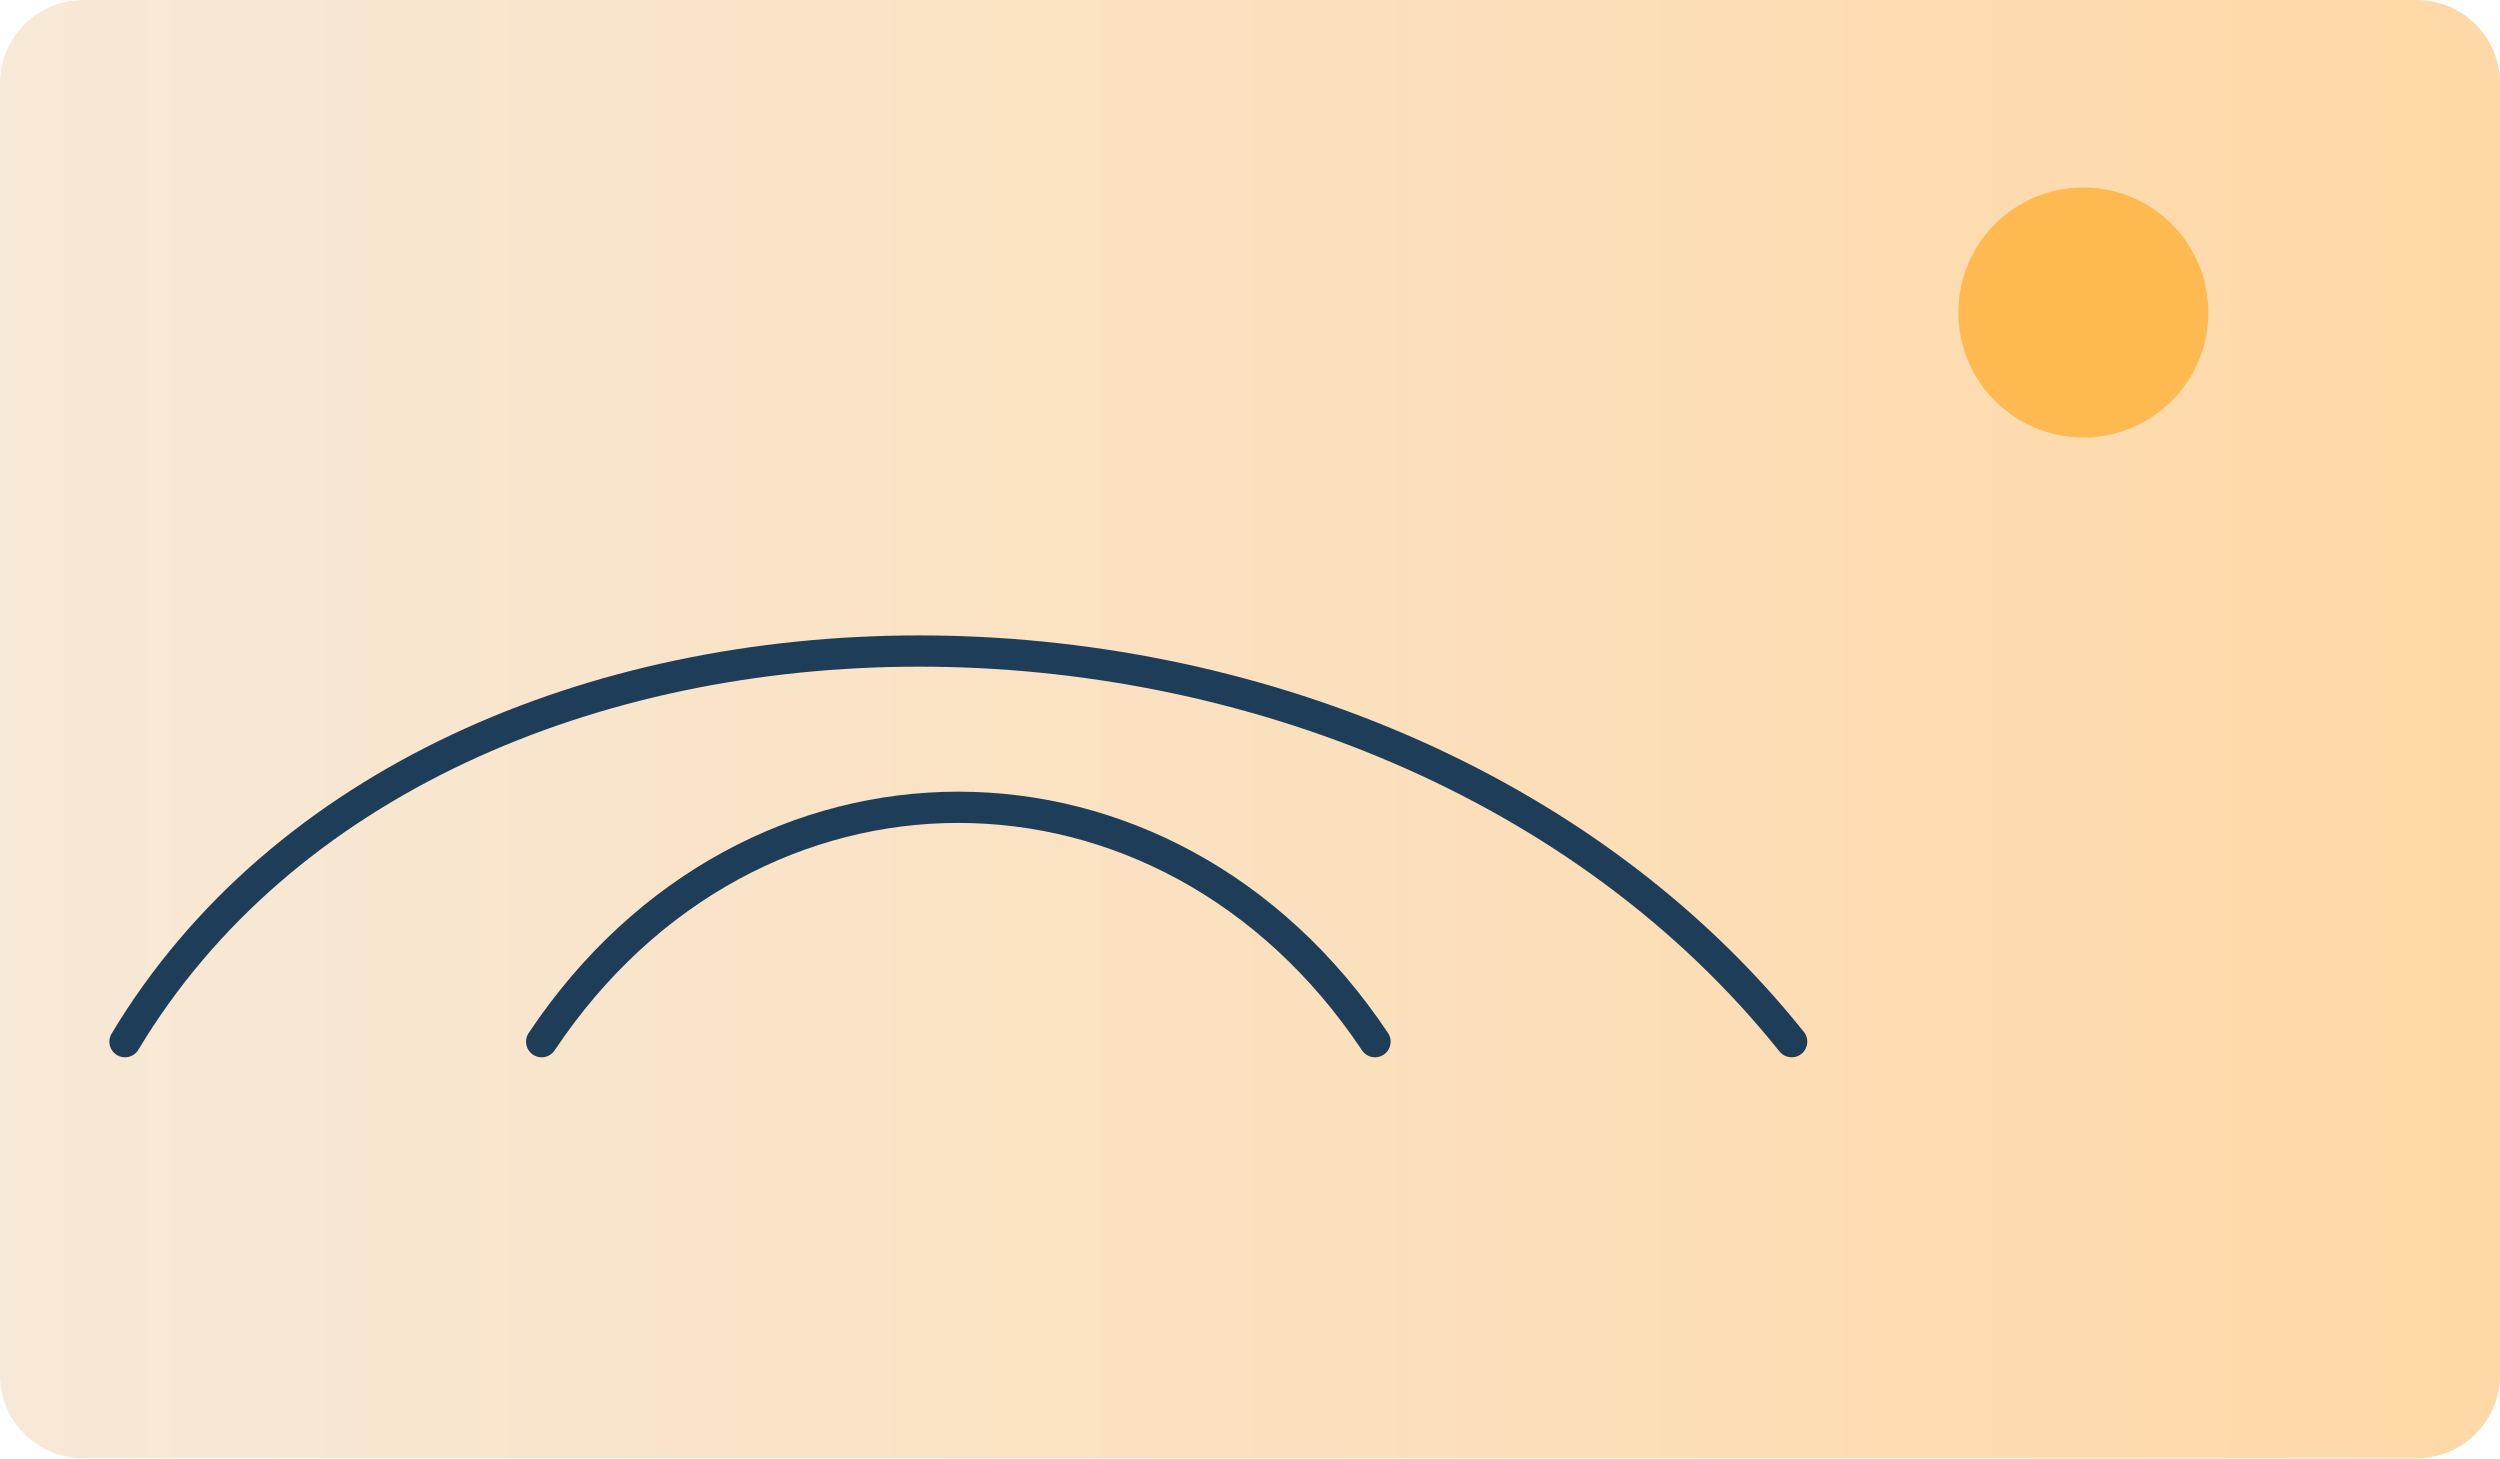
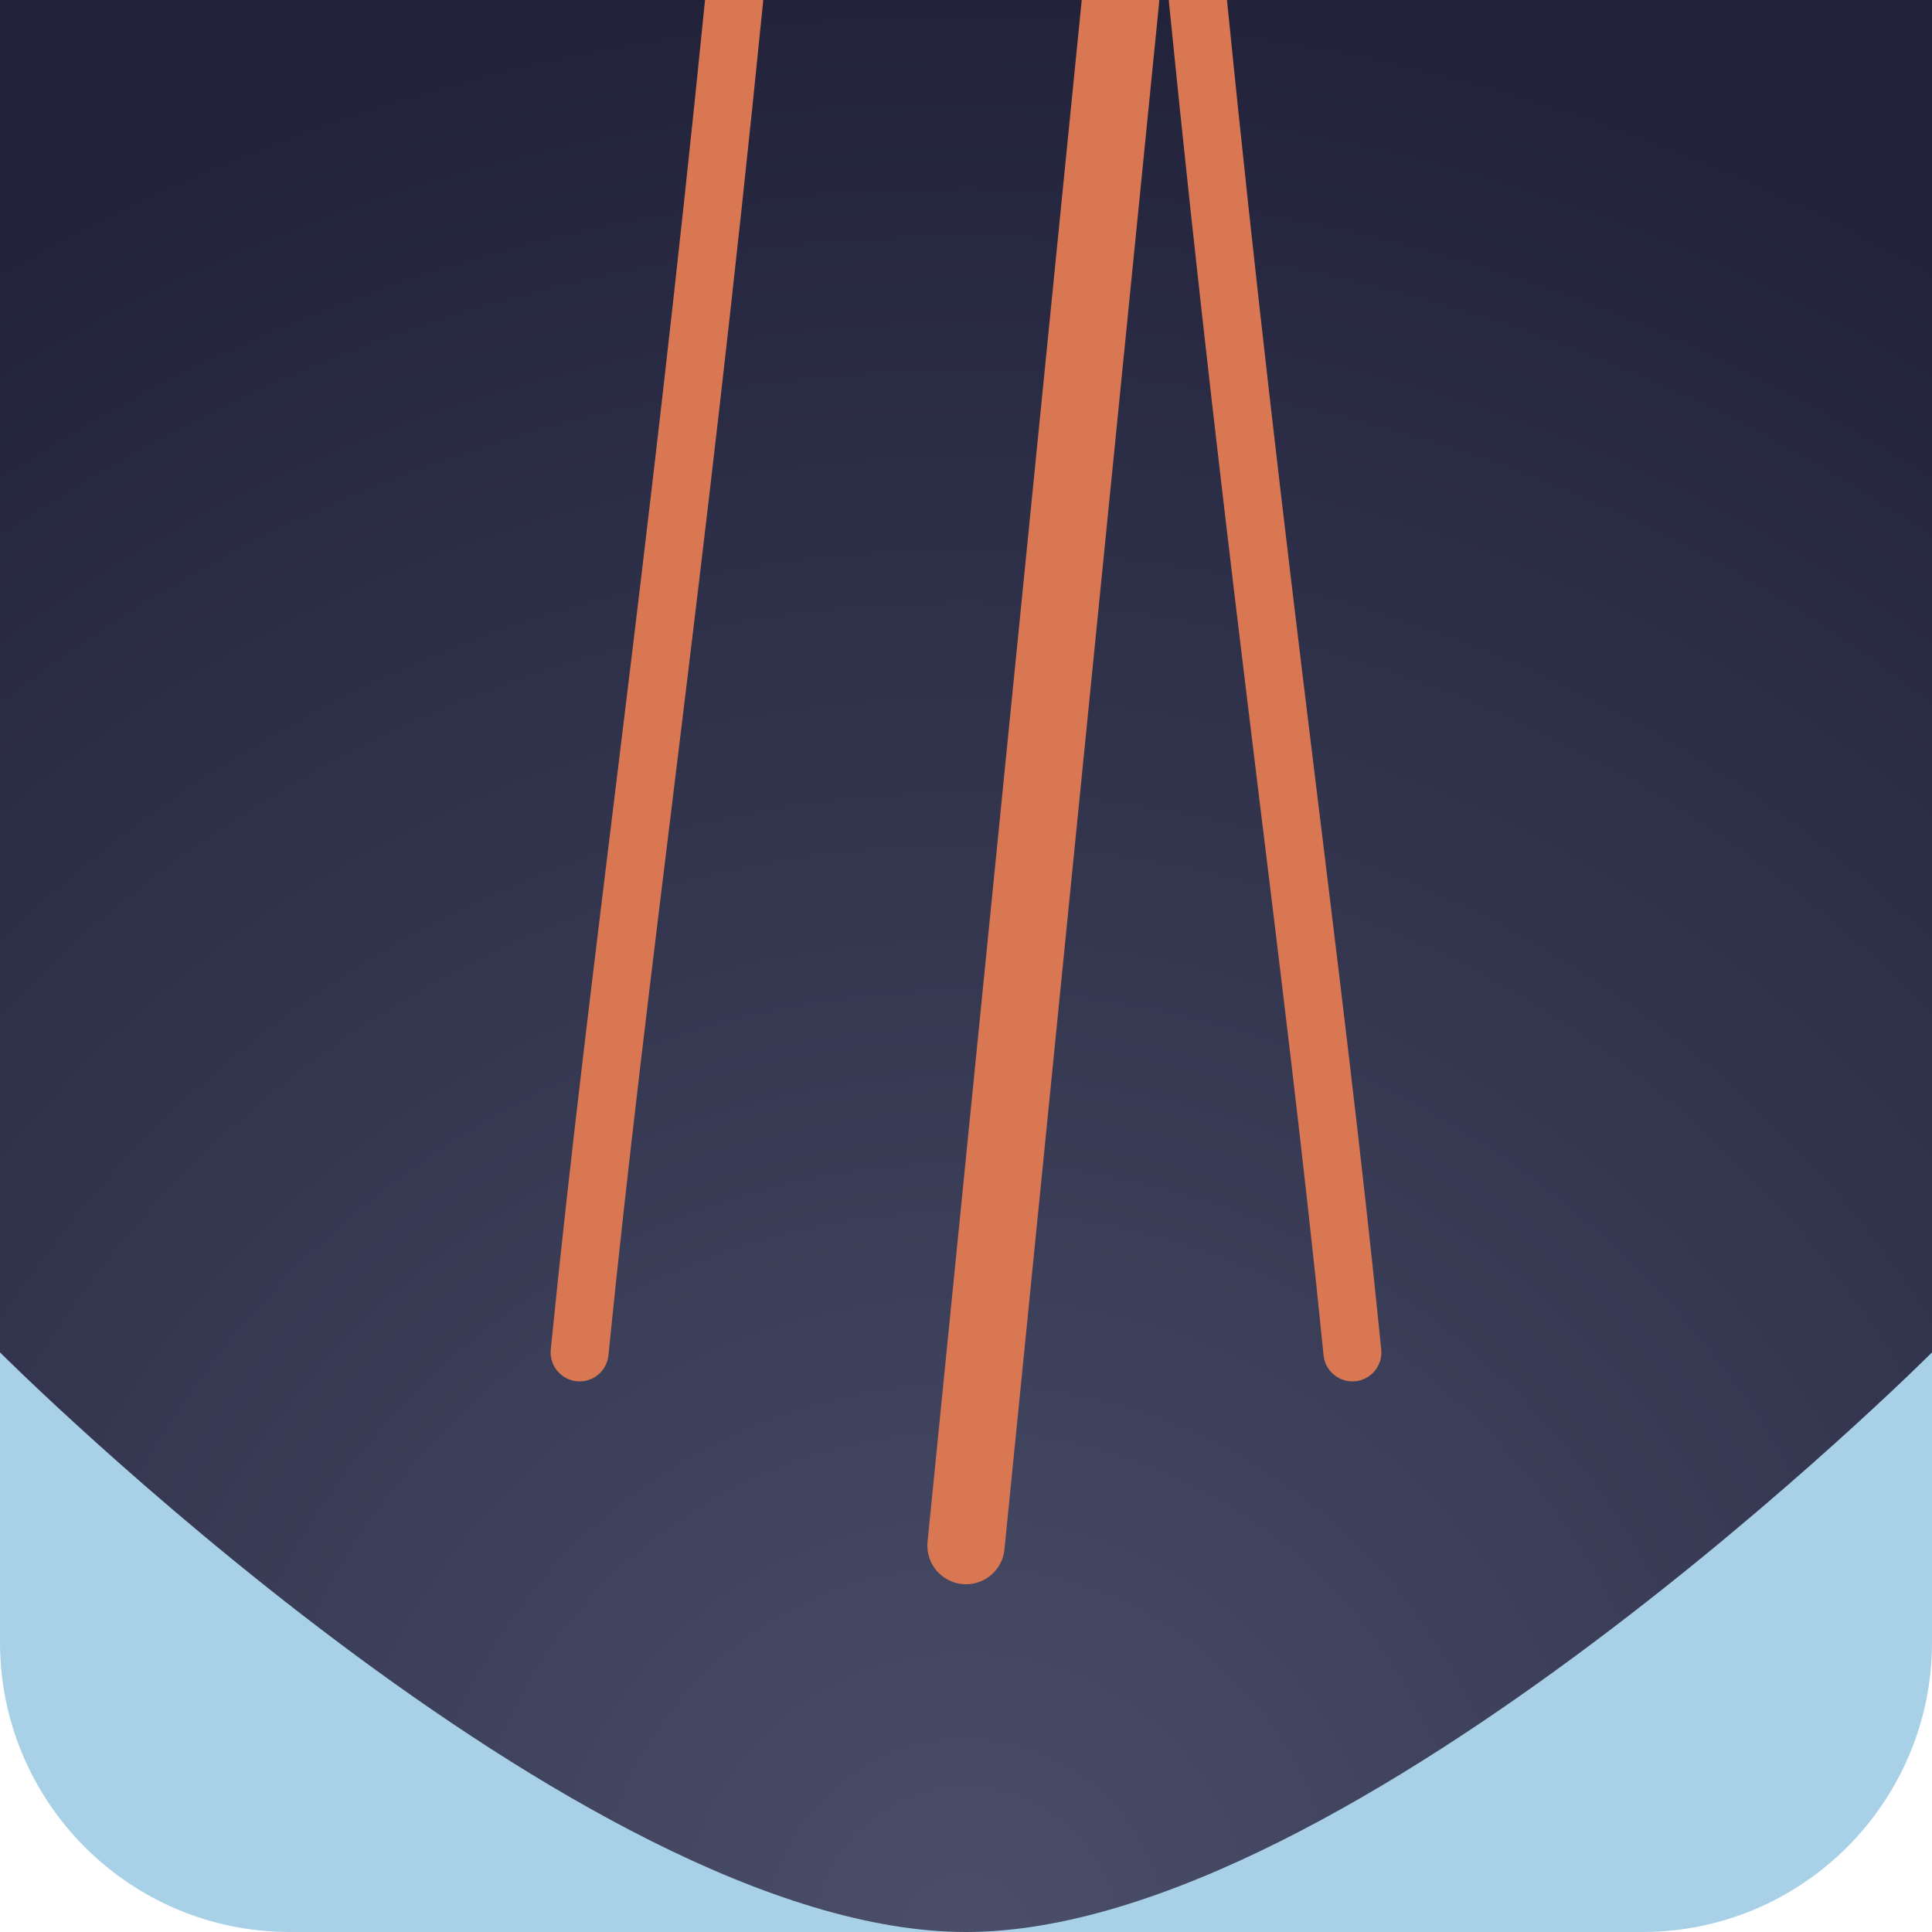
- <svg xmlns="http://www.w3.org/2000/svg" viewBox="0 0 240 140" preserveAspectRatio="xMidYMid meet">
+ <svg xmlns="http://www.w3.org/2000/svg" width="100" height="100" viewBox="0 0 100 100">
  <defs>
-     <linearGradient id="g1" x1="0" x2="1">
-       <stop offset="0" stop-color="#f7e9d7" />
-       <stop offset="1" stop-color="#ffd8a6" />
-     </linearGradient>
+     <radialGradient id="grande-grotta-cave" cx="50%" cy="100%" r="100%" fx="50%" fy="100%">
+       <stop offset="0%" style="stop-color:#4a4e69;stop-opacity:1" />
+       <stop offset="100%" style="stop-color:#22223b;stop-opacity:1" />
+     </radialGradient>
  </defs>
-   <rect width="100%" height="100%" rx="8" fill="url(#g1)" />
-   <g transform="translate(12,40)" fill="none" stroke="#1e3d59" stroke-width="3">
-     <path d="M0,60 C30,10 120,10 160,60" stroke-linecap="round" />
-     <path d="M40,60 C60,30 100,30 120,60" stroke-linecap="round" />
-   </g>
-   <circle cx="200" cy="30" r="12" fill="#ffb84d" opacity="0.95" />
+   <rect width="100" height="100" rx="15" ry="15" fill="#a8d0e6" />
+   <path d="M 0,0 H 100 V 70 C 100,70 70,100 50,100 C 30,100 0,70 0,70 Z" fill="url(#grande-grotta-cave)" />
+   <path d="M 30,70 C 32,50 35,30 38,0" fill="none" stroke="#d97752" stroke-width="3" stroke-linecap="round" />
+   <path d="M 50,80 C 52,60 55,30 58,0" fill="none" stroke="#d97752" stroke-width="4" stroke-linecap="round" />
+   <path d="M 70,70 C 68,50 65,30 62,0" fill="none" stroke="#d97752" stroke-width="3" stroke-linecap="round" />
</svg>
